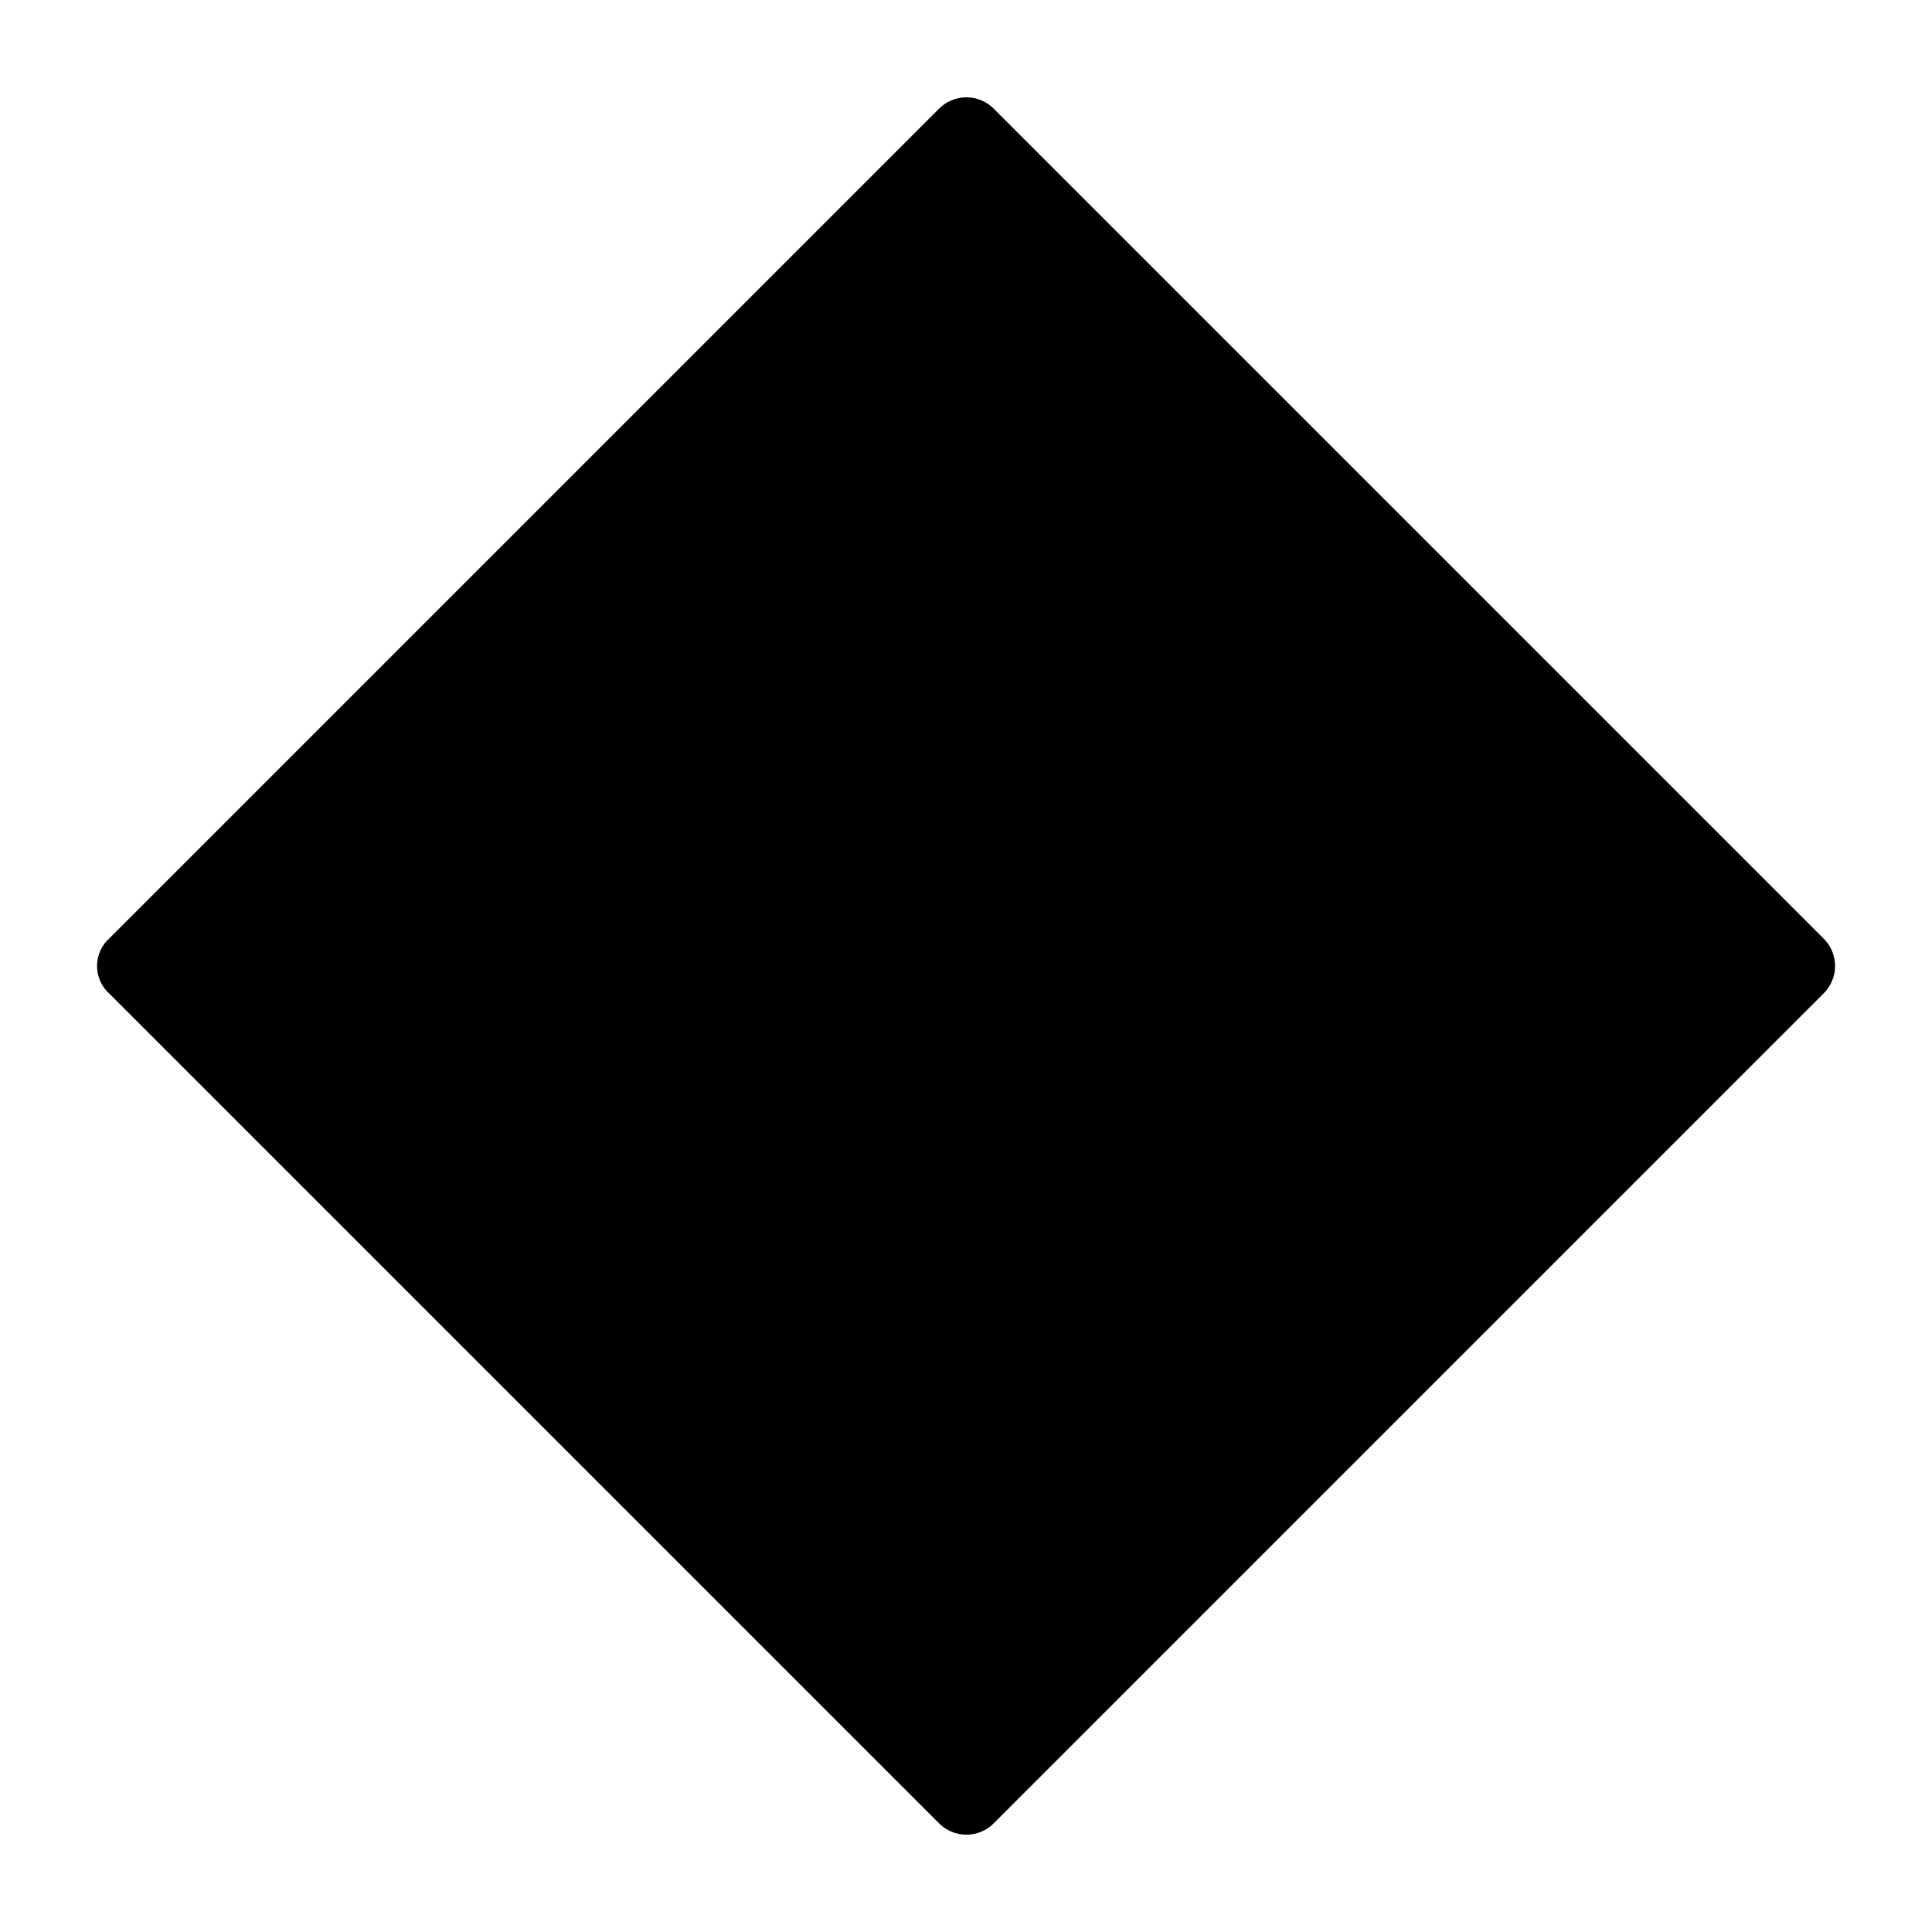
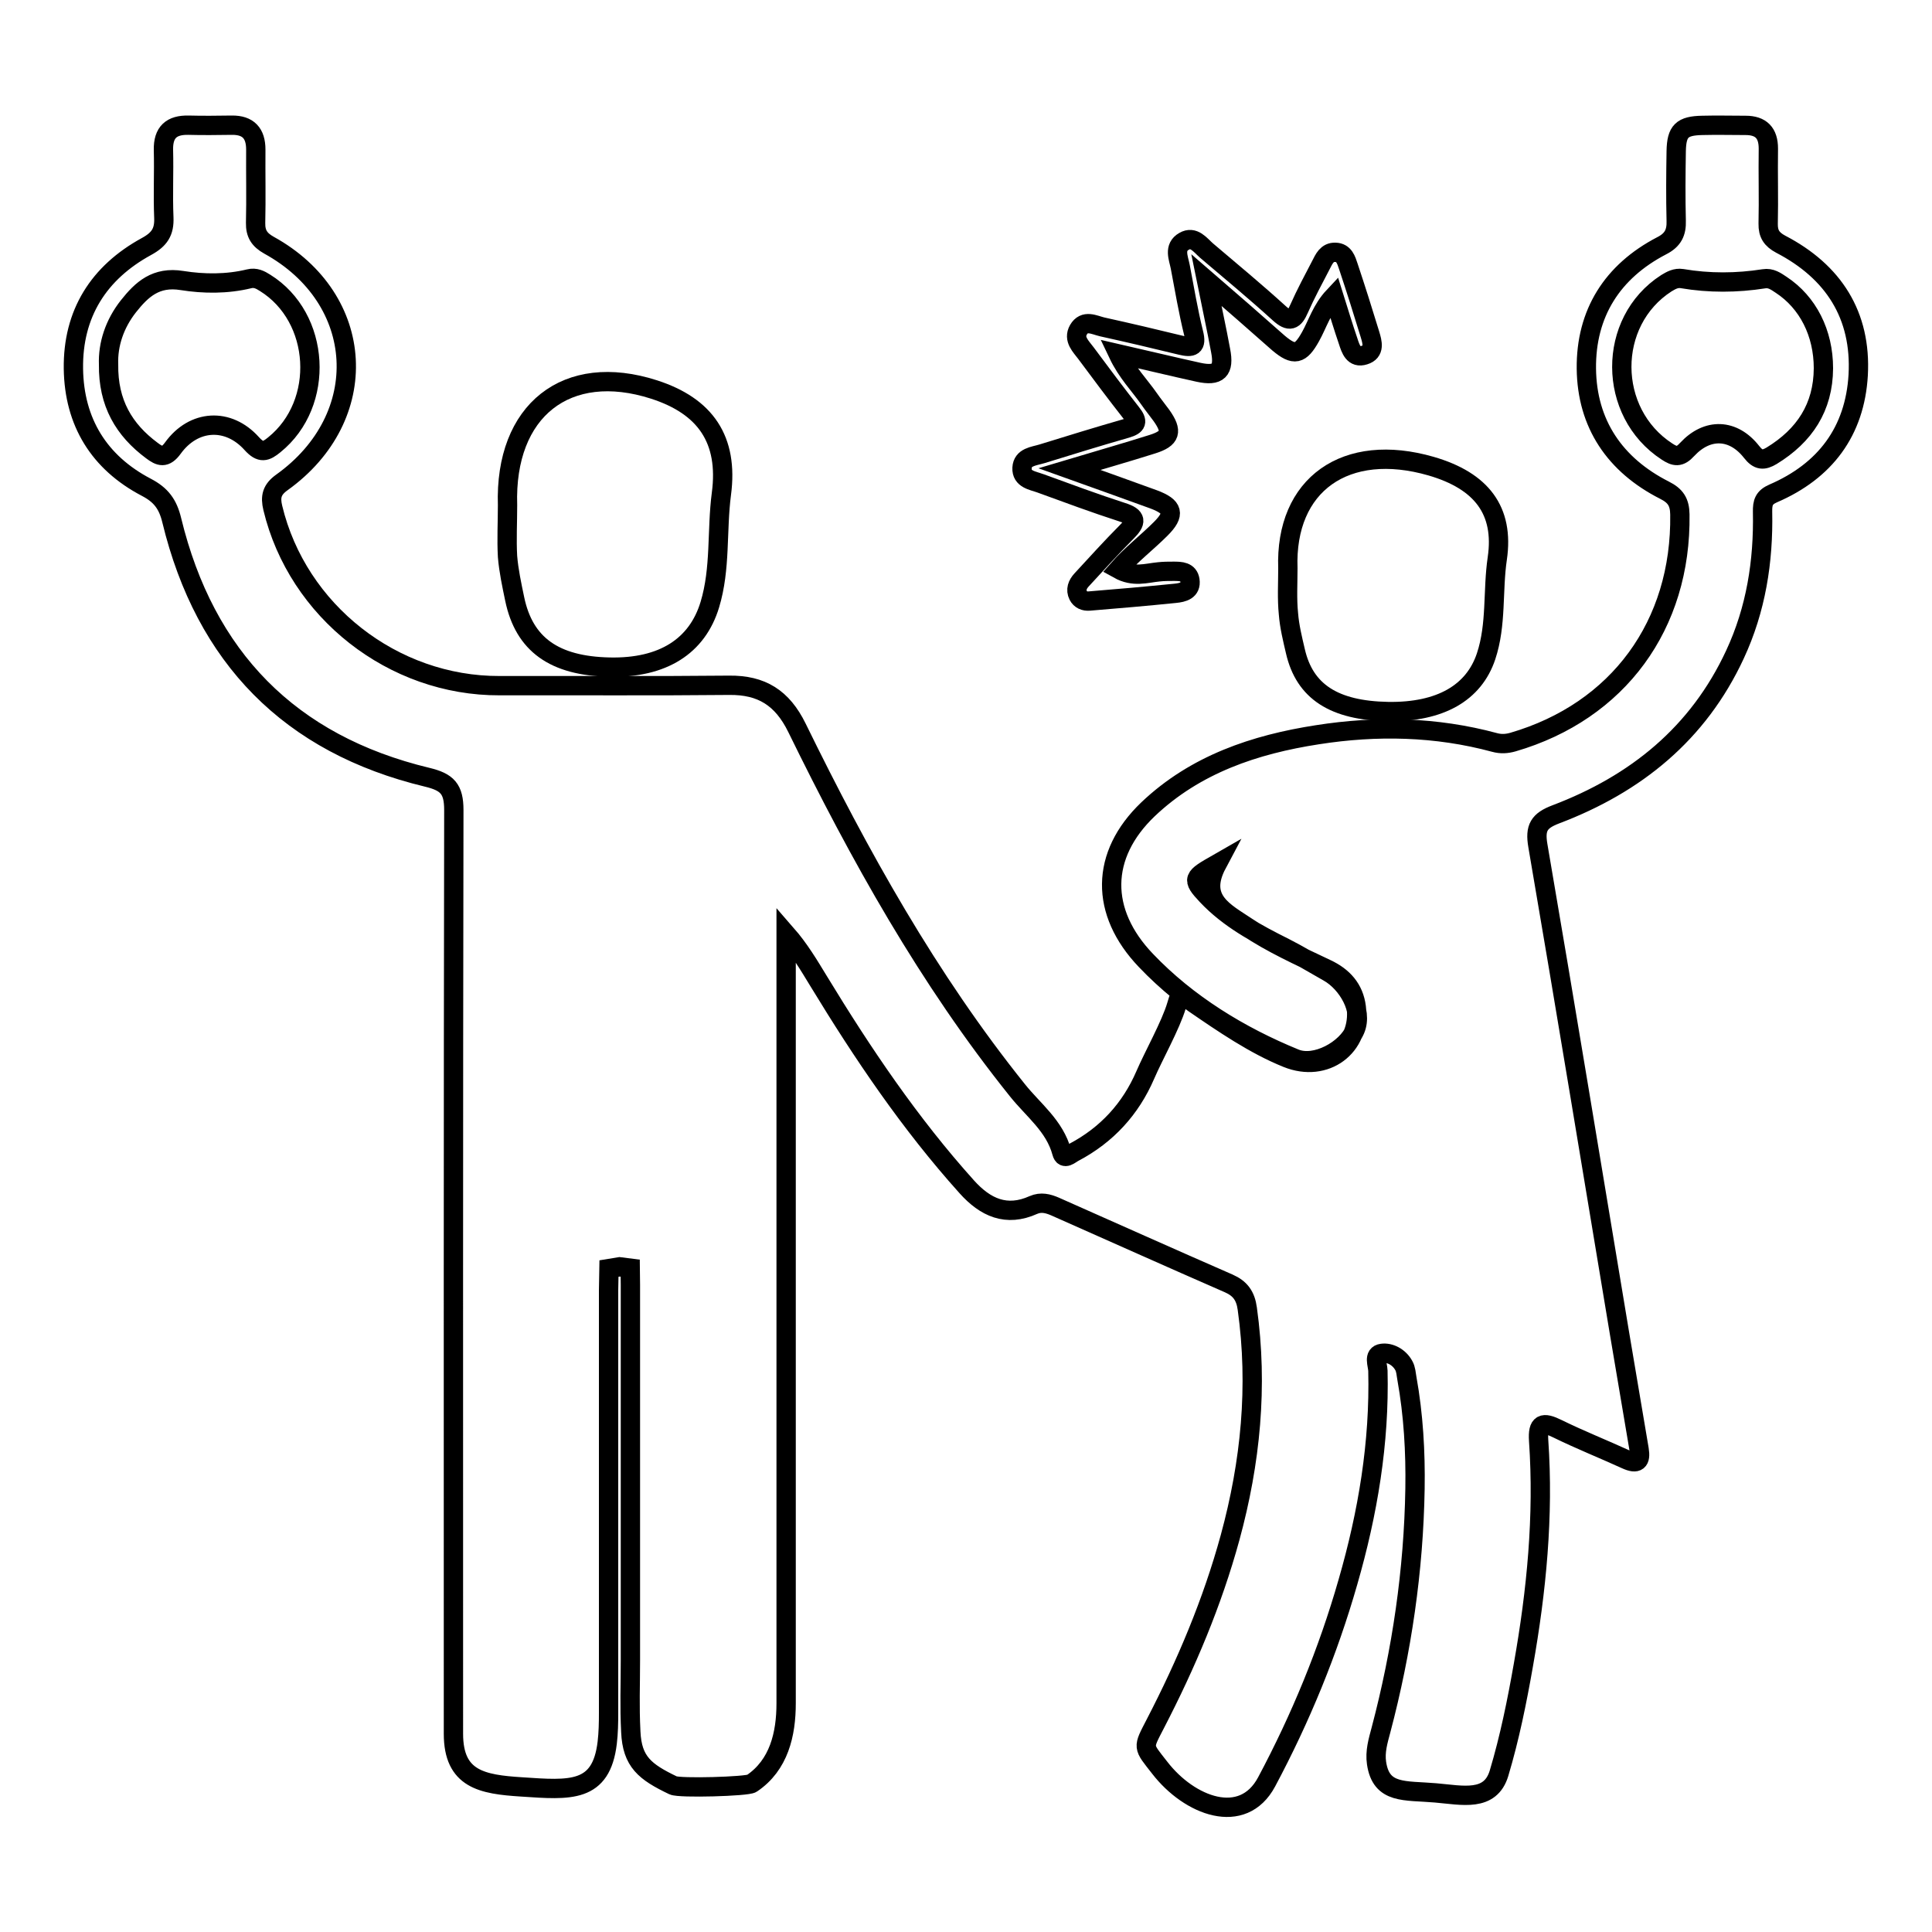
- <svg xmlns="http://www.w3.org/2000/svg" viewBox="0 0 100 100">
-   <path d="M48.56,94.33,5.69,51.46a1.93,1.93,0,0,1,0-2.92L48.56,5.67a2,2,0,0,1,2.92,0L94.35,48.54a2,2,0,0,1,0,2.92L51.48,94.33A2,2,0,0,1,48.56,94.33Z" />
+ <svg xmlns="http://www.w3.org/2000/svg" version="1.1" id="Layer_1" x="0px" y="0px" viewBox="0 0 100 100" style="enable-background:new 0 0 100 100;" xml:space="preserve">
+   <style type="text/css">
+ 	.st0{fill:none;stroke:#000000;stroke-miterlimit:10;}
+ </style>
+   <path class="st0" d="M63,44.71c-1.24,0.71-1.35,0.77-0.53,1.64c1.13,1.2,2.56,1.97,4.02,2.7c0.75,0.38,1.54,0.86,2.27,1.27  c1,0.56,1.81,1.99,1.38,2.98c-0.45,1.04-2.05,1.92-3.11,1.49c-2.84-1.16-5.57-2.82-7.72-5.08c-2.39-2.5-2.37-5.45,0.11-7.82  c2.45-2.33,5.53-3.36,8.77-3.86c3.06-0.48,6.14-0.42,9.17,0.4c0.33,0.09,0.63,0.07,0.95-0.02c5.45-1.59,8.72-6.06,8.64-11.78  c-0.01-0.64-0.22-0.97-0.8-1.26c-2.56-1.3-4.01-3.43-4.04-6.29c-0.03-2.86,1.34-5.03,3.9-6.36c0.59-0.3,0.77-0.69,0.75-1.3  c-0.03-1.2-0.02-2.4,0-3.6c0.02-1.04,0.3-1.31,1.35-1.33c0.75-0.02,1.49,0,2.24,0c0.8,0,1.18,0.39,1.18,1.2  c-0.02,1.3,0.02,2.6-0.01,3.89c-0.01,0.52,0.18,0.81,0.65,1.06c2.73,1.42,4.18,3.67,4.01,6.77c-0.17,2.92-1.71,4.97-4.4,6.13  c-0.48,0.21-0.56,0.47-0.55,0.96c0.05,2.56-0.34,5.04-1.43,7.38c-1.9,4.09-5.13,6.7-9.27,8.27c-0.87,0.33-1.09,0.69-0.93,1.62  c1.44,8.4,2.82,16.81,4.22,25.21c0.34,2.01,0.68,4.03,1.02,6.04c0.1,0.61-0.09,0.79-0.68,0.52c-1.18-0.54-2.39-1.02-3.55-1.59  c-0.75-0.37-1.03-0.29-0.97,0.62c0.27,3.9-0.11,7.77-0.79,11.61c-0.33,1.88-0.71,3.76-1.26,5.6c-0.45,1.5-1.89,1.14-3.28,1.02  c-1.6-0.14-2.82,0.08-3.06-1.54c-0.09-0.6,0.08-1.16,0.23-1.72c1.08-4.09,1.69-8.26,1.76-12.49c0.03-1.9-0.08-3.82-0.42-5.71  c-0.04-0.22-0.05-0.47-0.16-0.66c-0.24-0.44-0.72-0.69-1.13-0.63c-0.46,0.06-0.22,0.58-0.21,0.9c0.09,3.73-0.52,7.36-1.55,10.93  c-1.03,3.6-2.45,7.05-4.21,10.35c-1.24,2.32-4,1.25-5.53-0.73c-0.89-1.14-0.89-1-0.23-2.28c1.6-3.09,2.95-6.28,3.87-9.64  c1.06-3.89,1.45-7.82,0.89-11.84c-0.09-0.67-0.37-1.05-0.96-1.31c-3-1.31-5.99-2.65-8.99-3.98c-0.37-0.16-0.73-0.25-1.12-0.08  C52.09,63,51,62.5,50.04,61.43c-2.94-3.27-5.39-6.9-7.67-10.65c-0.5-0.82-0.99-1.65-1.68-2.44c0,0.37,0,0.74,0,1.12  c0,13.31,0,25.39,0,38.7c0,1.6-0.37,3.2-1.78,4.15c-0.23,0.16-3.74,0.26-4.07,0.1c-1.46-0.7-2.12-1.22-2.19-2.77  c-0.07-1.39-0.02-2.33-0.02-3.73c0-7.53,0-19.39,0-19.39l-0.01-0.88l-0.55-0.07l-0.55,0.09l-0.02,1.13c0,0,0,13.61,0,21.86  c0,0.52-0.01,1.04-0.07,1.55c-0.31,2.61-1.91,2.46-4.44,2.29c-2.04-0.13-3.52-0.39-3.52-2.75c0-15.94-0.01-31.87,0.02-47.81  c0-1.1-0.34-1.45-1.38-1.7c-7.11-1.71-11.5-6.21-13.22-13.3c-0.2-0.83-0.55-1.31-1.32-1.71c-2.44-1.28-3.73-3.37-3.77-6.13  c-0.04-2.86,1.31-4.98,3.78-6.33c0.68-0.37,0.93-0.76,0.9-1.5c-0.05-1.17,0.01-2.34-0.02-3.5c-0.02-0.92,0.42-1.3,1.3-1.28  c0.75,0.02,1.49,0.01,2.24,0c0.85-0.01,1.24,0.42,1.24,1.26c-0.01,1.27,0.02,2.53-0.01,3.8c-0.01,0.55,0.19,0.87,0.69,1.15  c5.05,2.78,5.38,8.91,0.67,12.28c-0.52,0.37-0.61,0.74-0.47,1.32c1.28,5.34,6.22,9.22,11.74,9.2c3.96-0.01,7.92,0.02,11.88-0.02  c1.68-0.02,2.75,0.65,3.51,2.2c3.23,6.6,6.79,13,11.41,18.76c0.82,1.03,1.93,1.84,2.3,3.22c0.11,0.42,0.43,0.09,0.63-0.01  c1.7-0.9,2.93-2.24,3.69-4c0.42-0.98,1.32-2.58,1.62-3.6c0.28-0.94,0.2-0.6,0.9-0.11c1.5,1.03,3.13,2.15,4.82,2.83  c1.98,0.8,3.83-0.58,3.58-2.63c-0.12-0.96-0.69-1.58-1.54-1.98c-1.41-0.67-2.83-1.31-4.13-2.18C63.4,47.21,62.01,46.57,63,44.71z   M94.38,19.06c0-1.82-0.8-3.41-2.19-4.32c-0.27-0.18-0.53-0.37-0.89-0.31c-1.41,0.22-2.83,0.23-4.24-0.01  c-0.32-0.05-0.56,0.09-0.81,0.24c-3.09,1.99-3.07,6.69,0.03,8.71c0.41,0.27,0.66,0.32,1.05-0.11c1.05-1.13,2.39-1.07,3.33,0.13  c0.35,0.45,0.62,0.45,1.04,0.2C93.4,22.55,94.37,21.09,94.38,19.06z M5.62,18.86c-0.03,2,0.8,3.39,2.24,4.46  c0.41,0.31,0.69,0.42,1.09-0.13c1.07-1.48,2.86-1.59,4.08-0.23c0.47,0.52,0.73,0.42,1.17,0.06c2.65-2.14,2.4-6.59-0.48-8.38  c-0.25-0.16-0.5-0.29-0.82-0.21c-1.15,0.28-2.35,0.27-3.48,0.09c-1.35-0.22-2.08,0.46-2.77,1.33C5.93,16.76,5.58,17.83,5.62,18.86z" />
+   <path class="st0" d="M62.44,14.49c0.28,1.39,0.53,2.52,0.74,3.66c0.2,1.03-0.12,1.34-1.14,1.12c-1.32-0.29-2.64-0.61-4.17-0.96  c0.47,0.99,1.11,1.62,1.61,2.34c0.2,0.29,0.43,0.57,0.64,0.86c0.58,0.82,0.48,1.18-0.47,1.48c-1.36,0.43-2.73,0.82-4.3,1.29  c1.59,0.57,2.98,1.06,4.37,1.57c1.01,0.38,1.12,0.76,0.36,1.52c-0.71,0.71-1.51,1.32-2.19,2.09c0.79,0.44,1.44,0.2,2.08,0.14  c0.26-0.03,0.52-0.03,0.78-0.03c0.37,0,0.77,0.01,0.84,0.46c0.08,0.54-0.37,0.64-0.76,0.68c-1.48,0.15-2.97,0.28-4.45,0.4  c-0.24,0.02-0.46-0.07-0.57-0.29c-0.15-0.3-0.04-0.57,0.17-0.8c0.77-0.83,1.53-1.68,2.33-2.48c0.52-0.52,0.54-0.79-0.23-1.03  c-1.42-0.46-2.82-0.98-4.22-1.49c-0.41-0.15-0.99-0.21-0.96-0.8c0.03-0.57,0.6-0.6,1.03-0.73c1.46-0.45,2.91-0.9,4.38-1.32  c0.54-0.16,0.6-0.35,0.25-0.79c-0.8-1.02-1.58-2.06-2.35-3.1c-0.26-0.35-0.67-0.72-0.39-1.21c0.31-0.54,0.81-0.25,1.23-0.15  c1.36,0.3,2.72,0.62,4.07,0.95c0.58,0.14,0.84,0.07,0.66-0.63c-0.28-1.13-0.47-2.28-0.69-3.43c-0.09-0.46-0.35-1.01,0.2-1.32  c0.5-0.29,0.83,0.19,1.16,0.48c1.26,1.07,2.54,2.13,3.76,3.24c0.54,0.49,0.77,0.37,1.03-0.23c0.34-0.77,0.74-1.51,1.13-2.26  c0.16-0.31,0.31-0.68,0.75-0.66c0.45,0.01,0.56,0.4,0.67,0.73c0.39,1.17,0.76,2.34,1.12,3.52c0.12,0.4,0.27,0.9-0.29,1.07  c-0.56,0.18-0.71-0.32-0.84-0.72c-0.25-0.73-0.47-1.46-0.74-2.32c-0.63,0.67-0.84,1.43-1.21,2.09c-0.52,0.93-0.84,1.01-1.65,0.33  C65,16.72,63.82,15.68,62.44,14.49z" />
+   <path class="st0" d="M26.27,26.15c-0.16-4.92,3.07-7.44,7.58-5.99c2.67,0.86,3.86,2.6,3.49,5.4c-0.25,1.91-0.03,3.86-0.6,5.74  c-0.65,2.14-2.42,3.29-5.19,3.23c-2.86-0.06-4.42-1.17-4.91-3.53c-0.15-0.72-0.31-1.46-0.37-2.19  C26.22,27.93,26.27,27.04,26.27,26.15z" />
+   <path class="st0" d="M66.66,29.42c-0.16-4.35,3-6.57,7.42-5.29c2.61,0.76,3.78,2.3,3.42,4.77c-0.25,1.69-0.03,3.41-0.58,5.07  c-0.63,1.89-2.37,2.9-5.07,2.86c-2.8-0.05-4.32-1.03-4.8-3.12c-0.15-0.64-0.31-1.29-0.36-1.94C66.61,30.99,66.66,30.2,66.66,29.42z" />
</svg>
